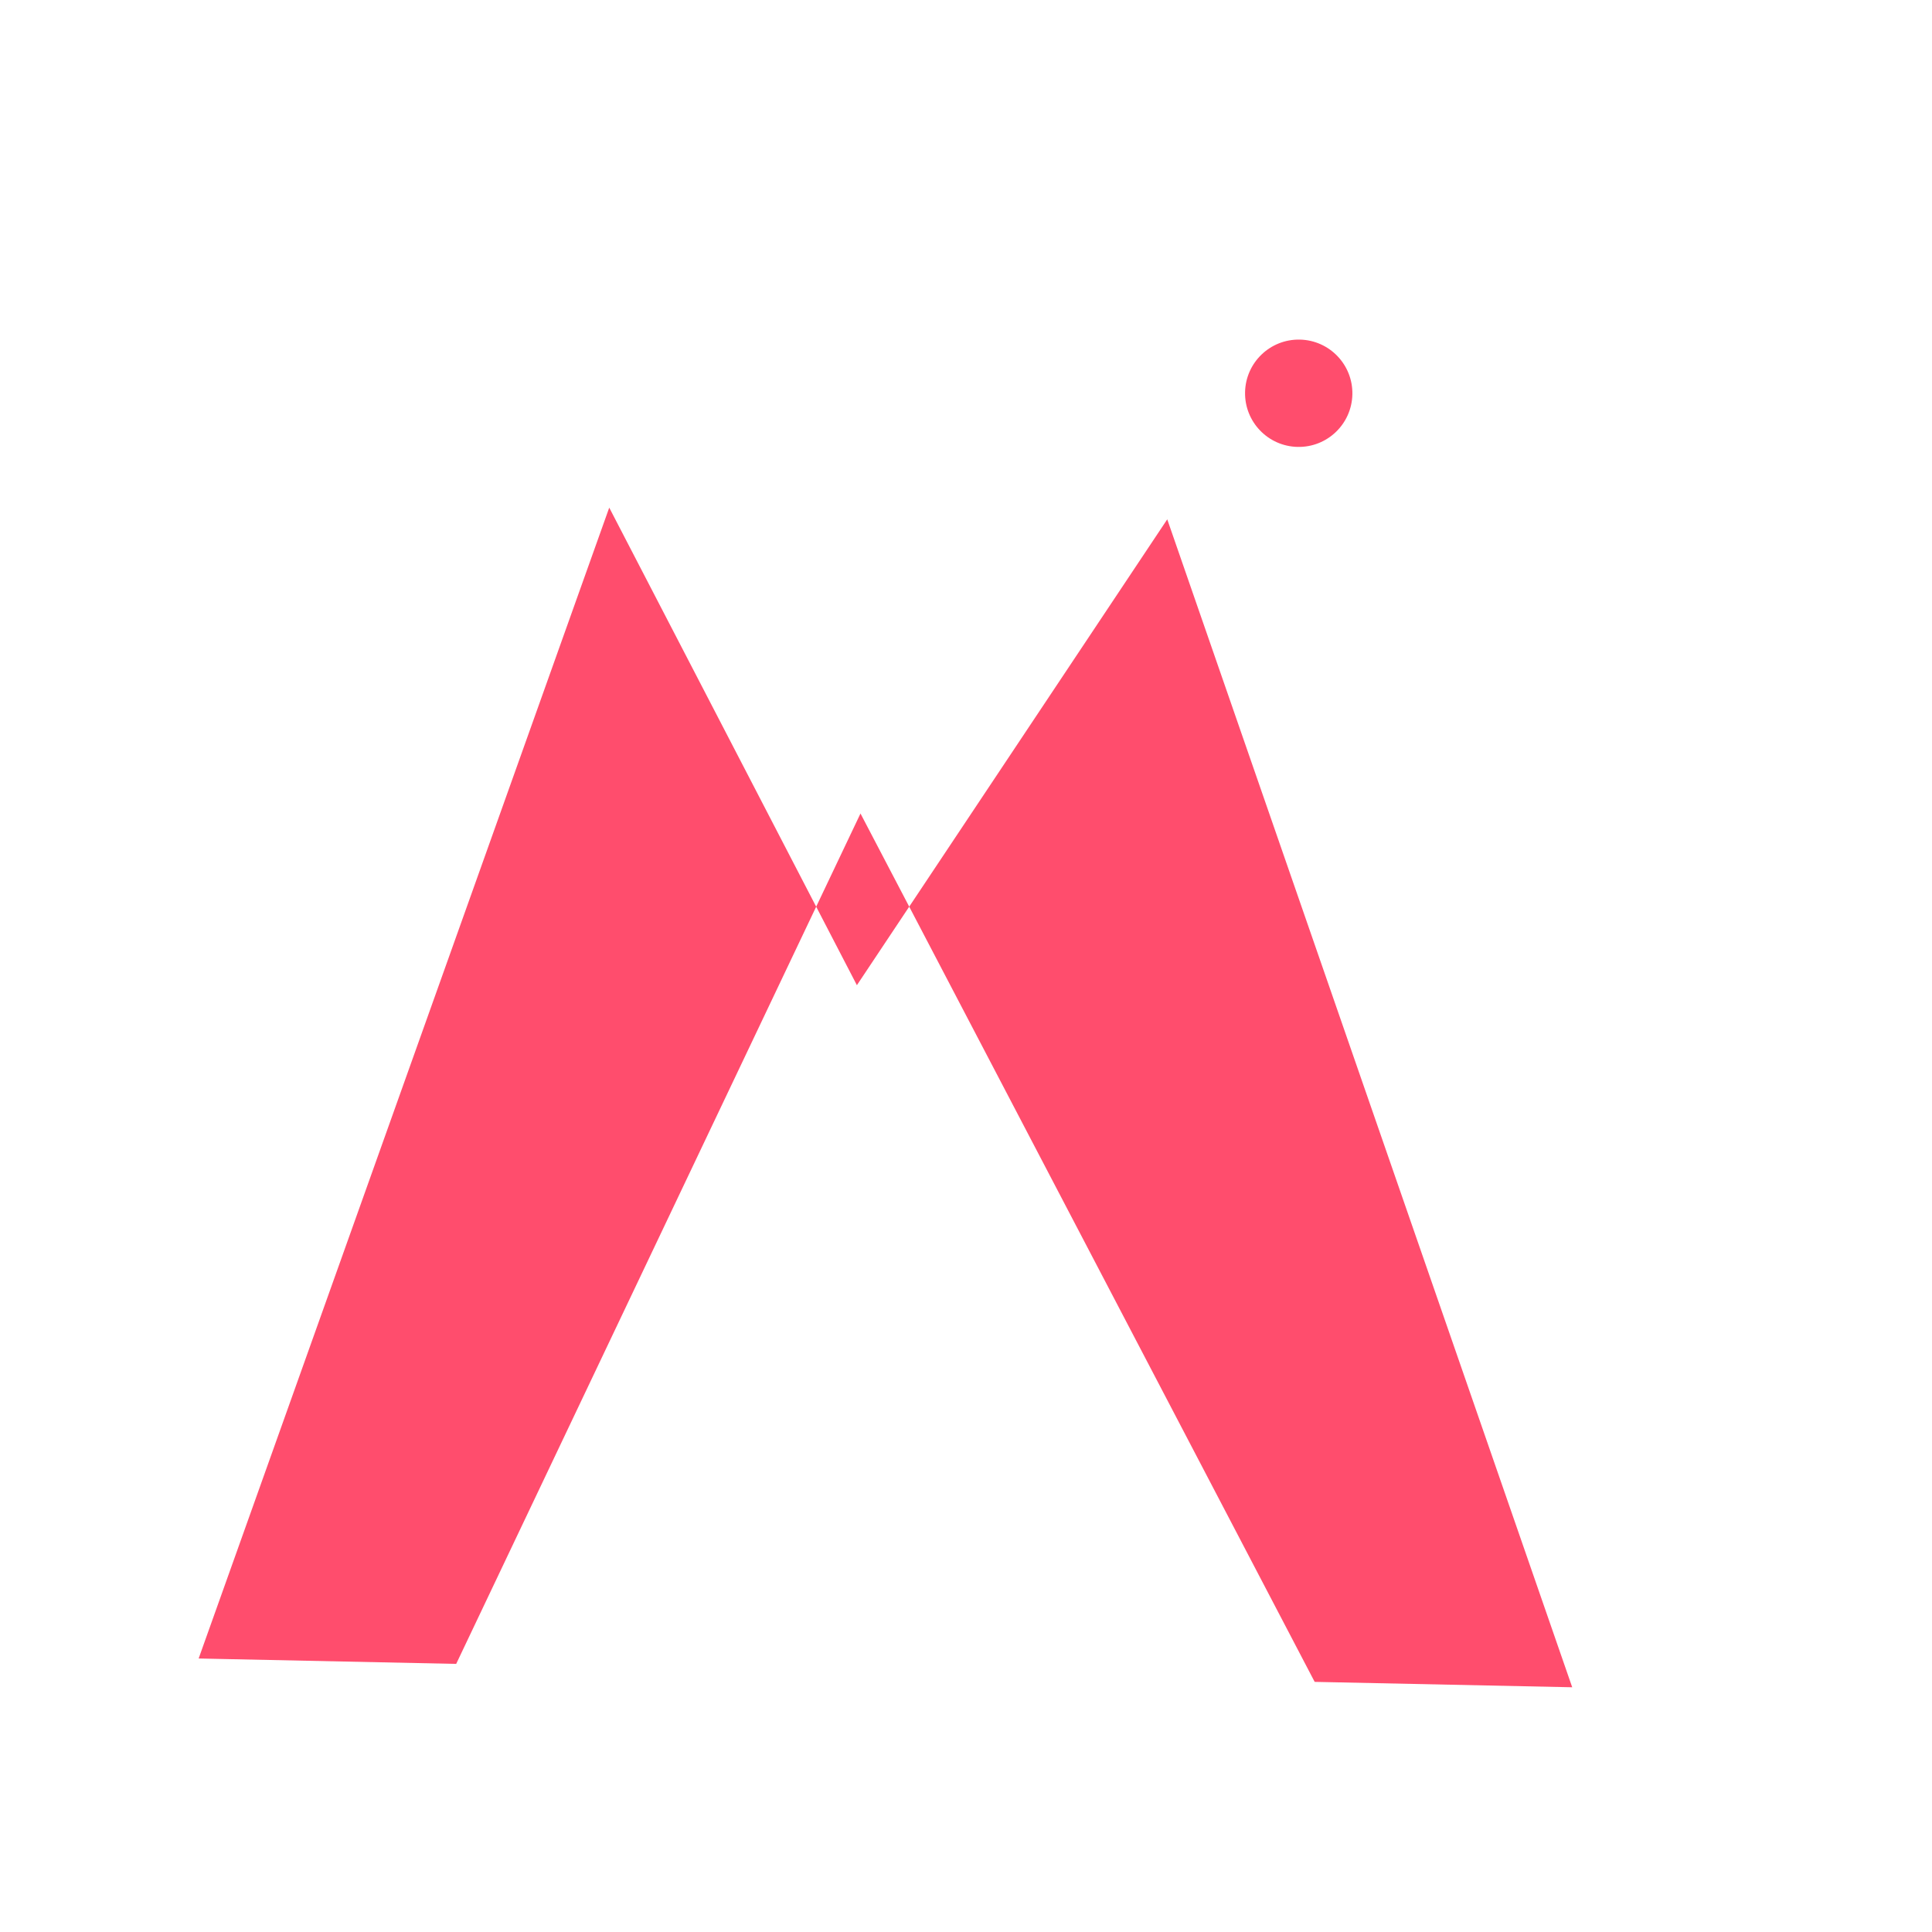
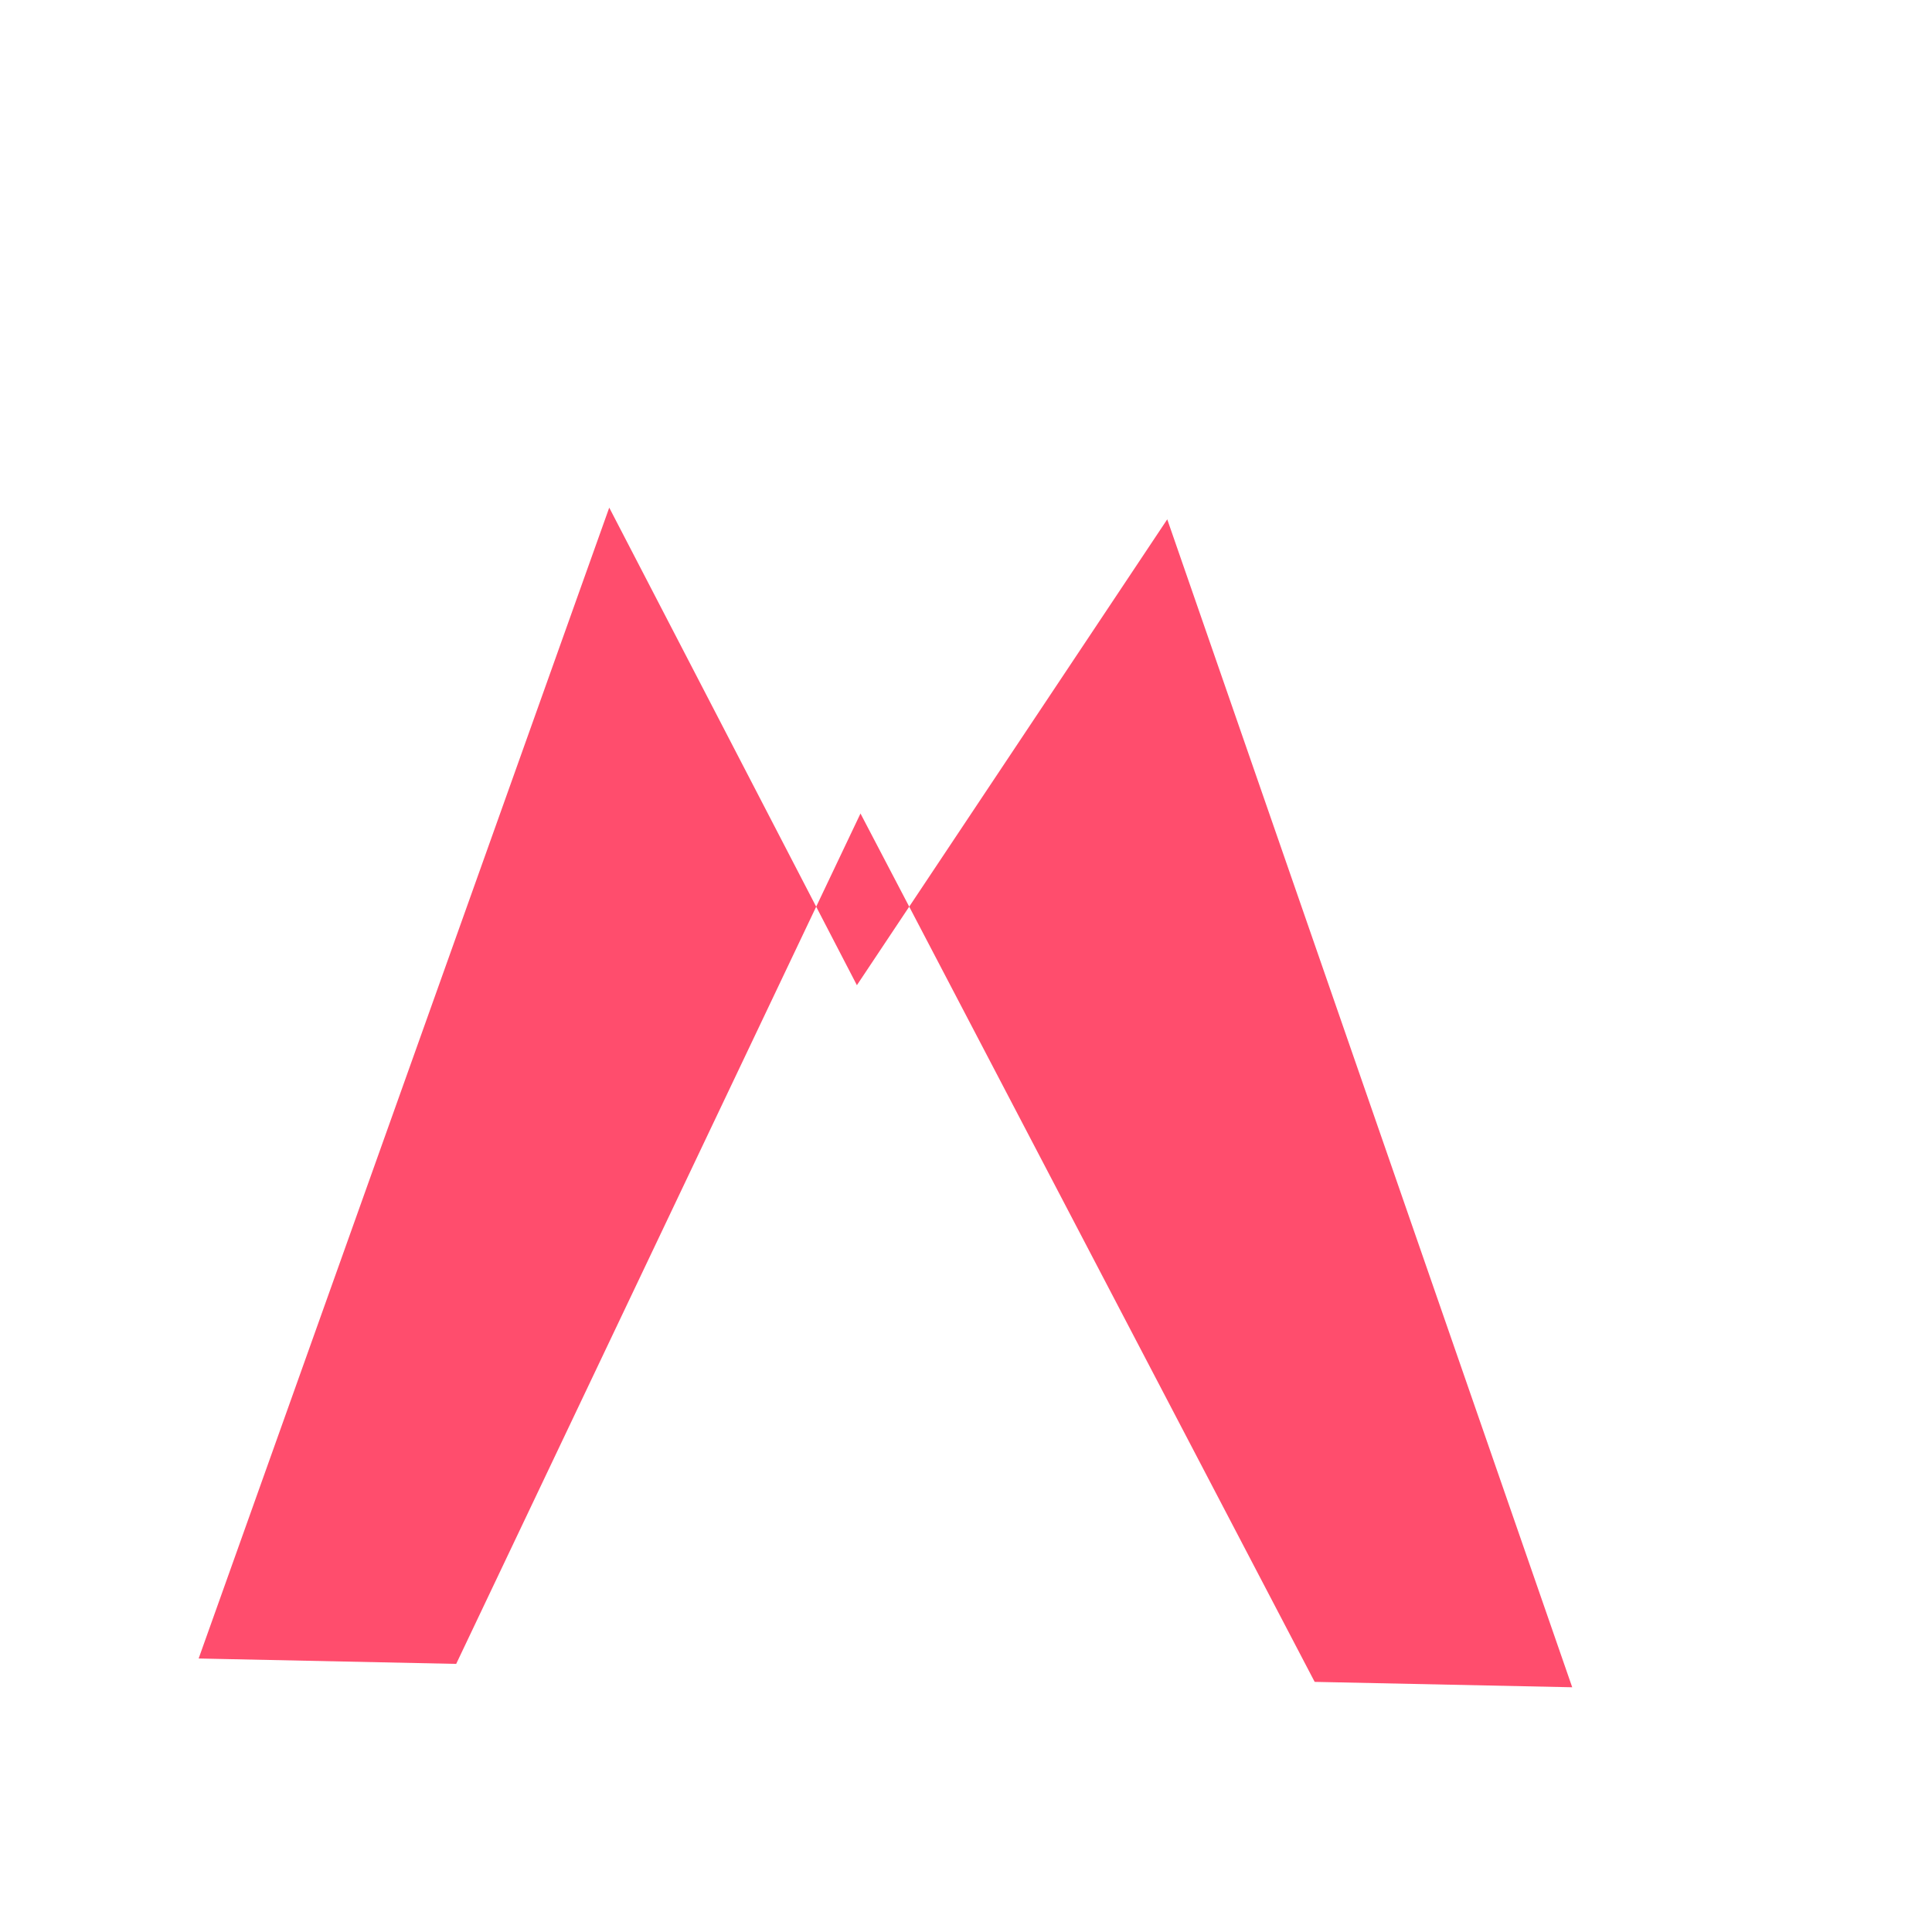
<svg xmlns="http://www.w3.org/2000/svg" viewBox="0 0 90 90">
  <g transform="rotate(1.2, 45, 42)">
    <path d="M 10 78 L 28 24 L 40 46 L 54 24 L 74 78 L 62 78 L 40 38 L 22 78 Z" fill="#ff4d6d" />
-     <circle cx="60" cy="18" r="2.5" fill="#ff4d6d" />
  </g>
</svg>
